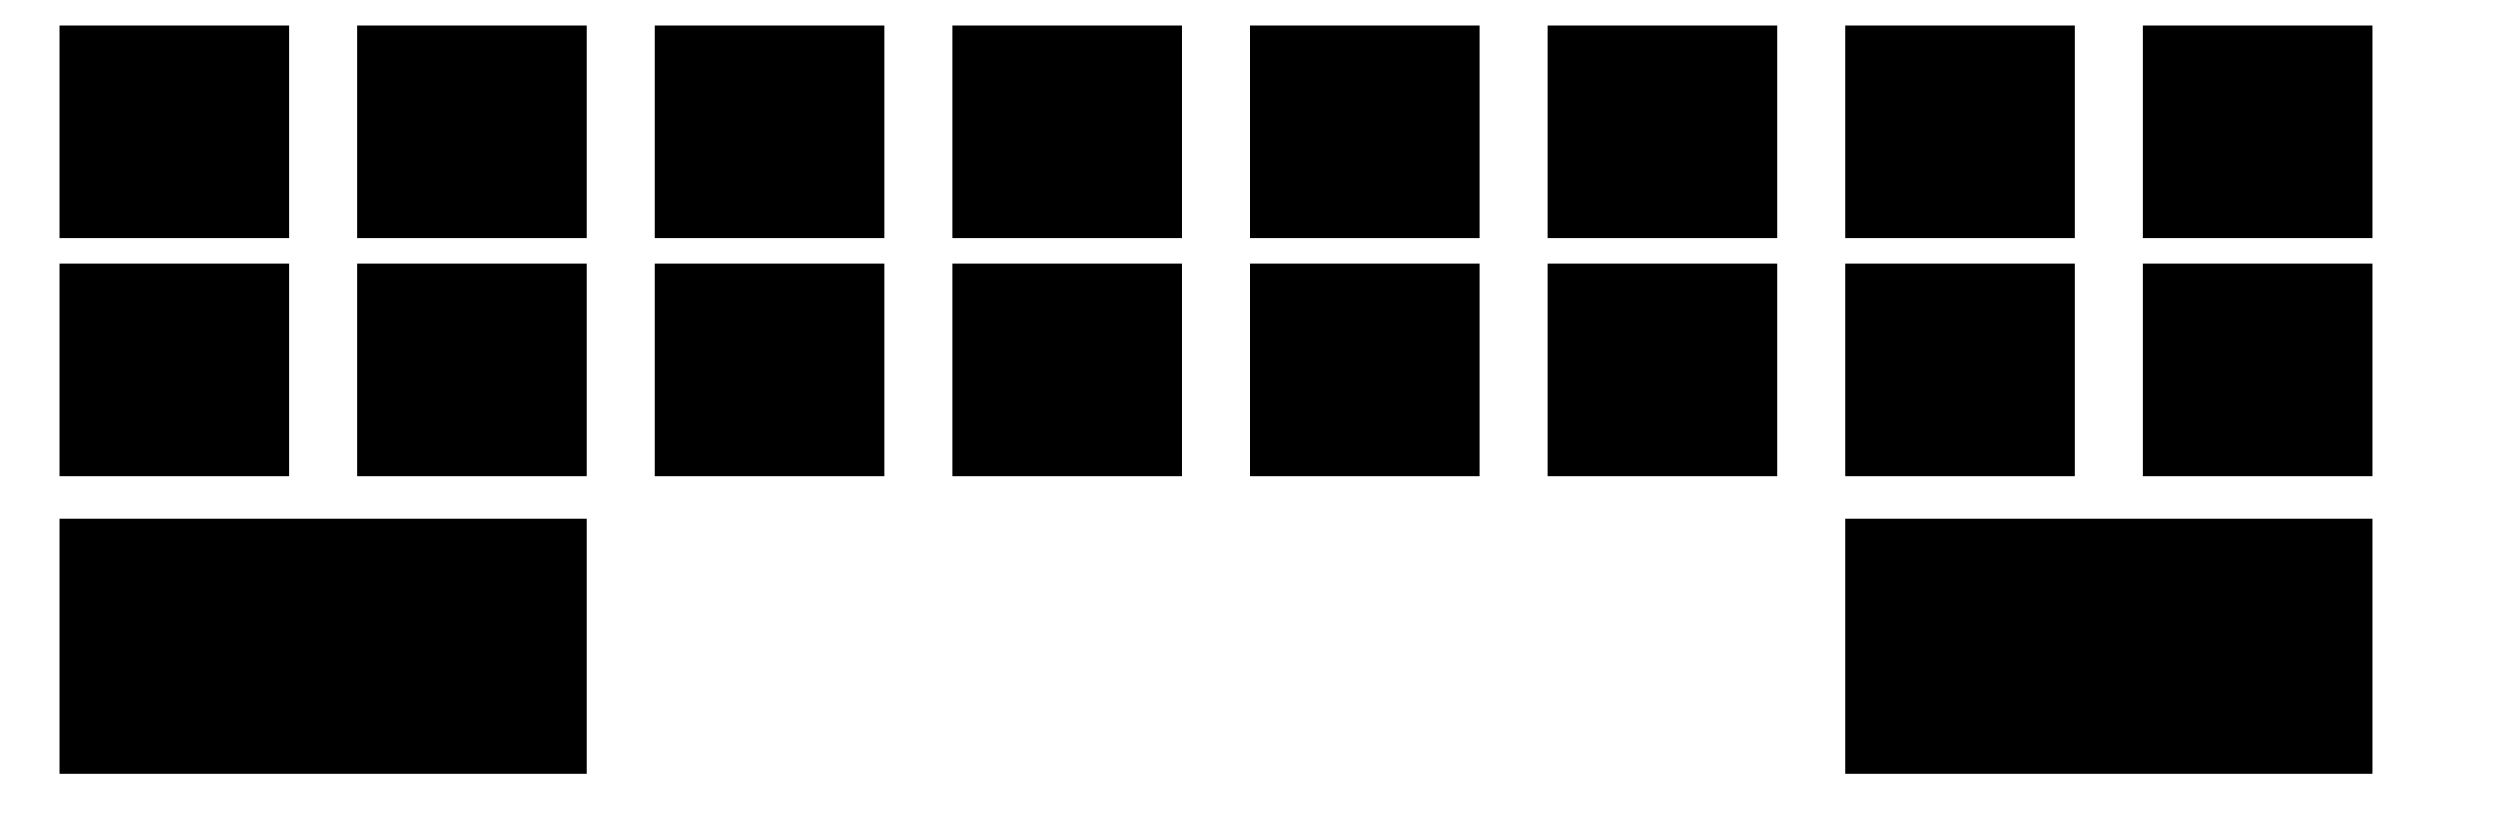
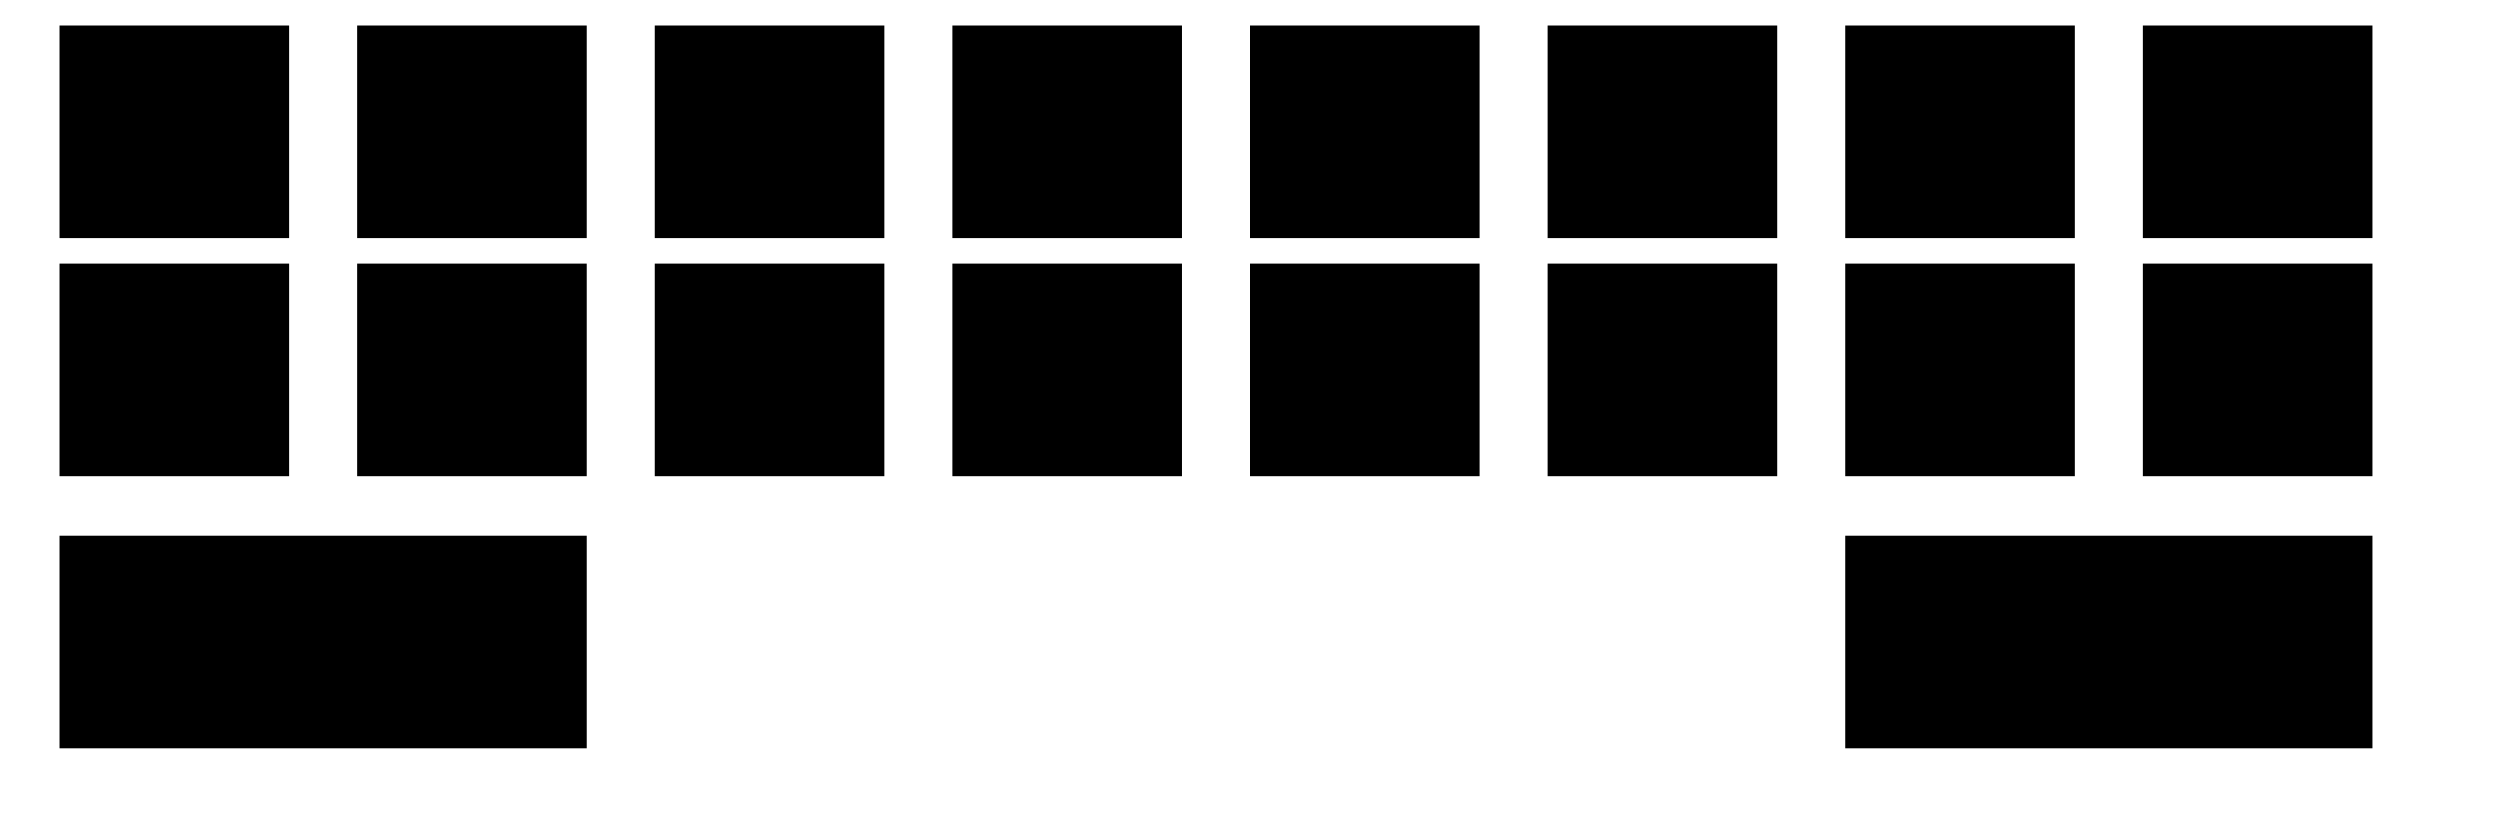
<svg xmlns="http://www.w3.org/2000/svg" height="98" id="svg2" version="1" width="294">
  <rect height="25" id="ESC" width="27" x="7" y="3" />
  <rect height="25" id="F1" width="27" x="42" y="3" />
  <rect height="25" id="F2" width="27" x="77" y="3" />
  <rect height="25" id="F3" width="27" x="112" y="3" />
  <rect height="25" id="F4" width="27" x="147" y="3" />
  <rect height="25" id="F5" width="27" x="182" y="3" />
  <rect height="25" id="F6" width="27" x="217" y="3" />
  <rect height="25" id="F7" width="27" x="252" y="3" />
  <rect height="25" id="F8" width="27" x="7" y="31" />
  <rect height="25" id="F9" width="27" x="42" y="31" />
  <rect height="25" id="F10" width="27" x="77" y="31" />
  <rect height="25" id="F11" width="27" x="112" y="31" />
  <rect height="25" id="F12" width="27" x="147" y="31" />
  <rect height="25" id="Prnt" width="27" x="182" y="31" />
  <rect height="25" id="Scroll" width="27" x="217" y="31" />
  <rect height="25" id="Pause" width="27" x="252" y="31" />
-   <rect height="30" id="quit" width="62" x="7" y="61" />
-   <rect height="30" id="settings" width="62" x="217" y="61" />
+   <rect height="25" id="quit" width="62" x="7" y="63" />
+   <rect height="25" id="settings" width="62" x="217" y="63" />
</svg>
